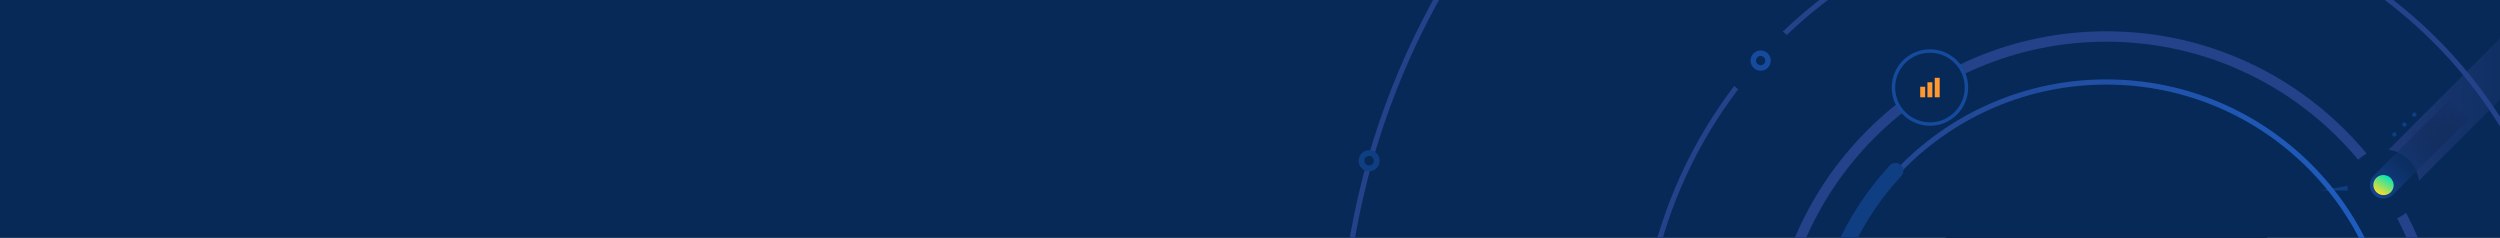
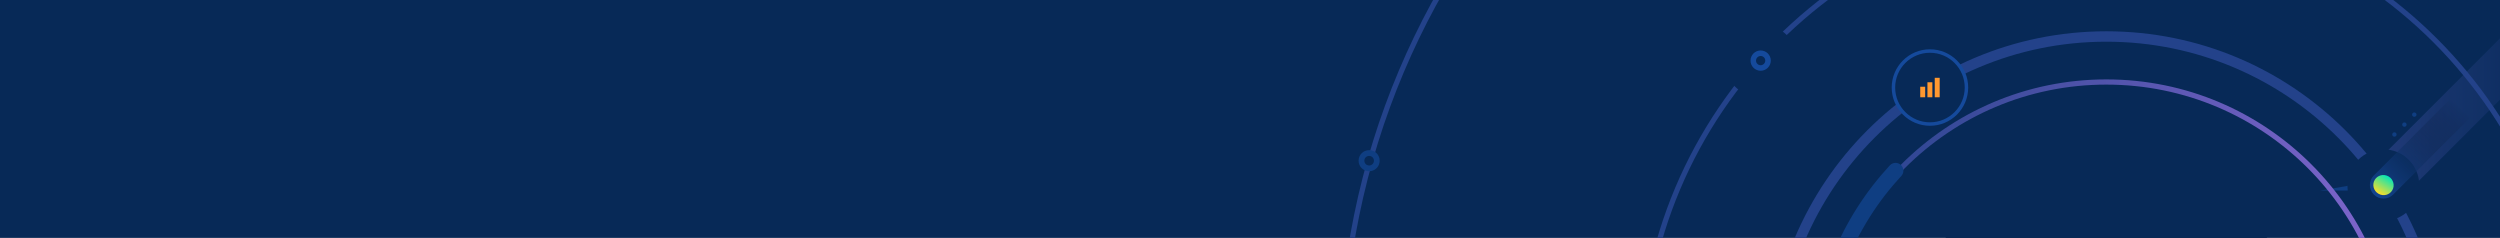
<svg xmlns="http://www.w3.org/2000/svg" width="1440" height="137" viewBox="0 0 1440 137" fill="none">
  <g clip-path="url(#clip0)">
    <path d="M1440 0H0V137H1440V0Z" fill="#021E40" />
    <path d="M1352.25 109.727H1336.5L1352.25 107.063V109.727Z" fill="#0D3875" />
    <path d="M1600.31 -120.523L1382.27 97.469" stroke="url(#paint0_linear)" stroke-width="25" stroke-miterlimit="10" stroke-linecap="round" stroke-linejoin="round" />
    <path d="M1213.25 378.265C1304.66 378.265 1378.76 304.162 1378.76 212.75C1378.76 121.339 1304.66 47.235 1213.25 47.235C1121.84 47.235 1047.74 121.339 1047.74 212.75C1047.74 304.162 1121.84 378.265 1213.25 378.265Z" stroke="url(#paint1_linear)" stroke-width="3" stroke-miterlimit="10" />
    <path d="M1213.25 480.649C1361.21 480.649 1481.15 360.707 1481.15 212.75C1481.15 64.794 1361.21 -55.148 1213.25 -55.148C1065.29 -55.148 945.351 64.794 945.351 212.75C945.351 360.707 1065.29 480.649 1213.25 480.649Z" stroke="#253D7F" stroke-width="3" stroke-miterlimit="10" />
    <path d="M1213.25 653.5C1456.67 653.5 1654 456.17 1654 212.75C1654 -30.669 1456.67 -228 1213.25 -228C969.83 -228 772.5 -30.669 772.5 212.75C772.5 456.17 969.83 653.5 1213.25 653.5Z" stroke="#253D7F" stroke-width="3" stroke-miterlimit="10" />
    <path d="M1213.25 404.48C1319.14 404.48 1404.98 318.64 1404.98 212.75C1404.98 106.86 1319.14 21.02 1213.25 21.02C1107.36 21.02 1021.52 106.86 1021.52 212.75C1021.52 318.64 1107.36 404.48 1213.25 404.48Z" stroke="#253D7F" stroke-width="6" stroke-linecap="round" stroke-linejoin="round" />
    <path d="M1056.89 265.414C1050.96 248.358 1047.69 229.993 1047.69 210.881C1047.69 167.423 1064.46 127.843 1091.85 98.31" stroke="#0D3875" stroke-width="9" stroke-miterlimit="10" stroke-linecap="round" stroke-linejoin="round" />
    <path d="M1372.88 127.236C1384.26 127.236 1393.48 118.009 1393.48 106.628C1393.48 95.247 1384.26 86.02 1372.88 86.02C1361.5 86.02 1352.27 95.247 1352.27 106.628C1352.27 118.009 1361.5 127.236 1372.88 127.236Z" fill="#021E40" />
    <path d="M1367.36 112.095C1370.4 115.132 1375.4 115.132 1378.44 112.095L1434.65 55.88C1437.69 52.842 1437.69 47.842 1434.65 44.805C1431.62 41.767 1426.62 41.767 1423.58 44.805L1367.36 101.02C1364.28 104.058 1364.28 109.011 1367.36 112.095Z" fill="url(#paint2_linear)" />
    <path d="M788.622 95.74C790.377 95.74 791.799 94.317 791.799 92.562C791.799 90.807 790.377 89.385 788.622 89.385C786.867 89.385 785.444 90.807 785.444 92.562C785.444 94.317 786.867 95.74 788.622 95.74Z" fill="#021E40" />
    <path d="M788.622 86.488C785.257 86.488 782.547 89.198 782.547 92.563C782.547 95.927 785.257 98.637 788.622 98.637C791.986 98.637 794.696 95.927 794.696 92.563C794.696 89.198 791.986 86.488 788.622 86.488ZM788.622 95.32C787.08 95.32 785.865 94.105 785.865 92.563C785.865 91.02 787.08 89.806 788.622 89.806C790.164 89.806 791.379 91.02 791.379 92.563C791.379 94.105 790.164 95.32 788.622 95.32Z" fill="#0D3875" />
    <path d="M1379.19 76.207C1379.89 76.207 1380.45 76.768 1380.45 77.469C1380.45 78.17 1379.89 78.73 1379.19 78.73C1378.48 78.73 1377.92 78.17 1377.92 77.469C1377.92 76.814 1378.48 76.207 1379.19 76.207Z" fill="#0D3875" />
    <path d="M1384.93 70.506C1385.63 70.506 1386.2 71.067 1386.2 71.767C1386.2 72.469 1385.63 73.029 1384.93 73.029C1384.23 73.029 1383.67 72.469 1383.67 71.767C1383.67 71.067 1384.23 70.506 1384.93 70.506Z" fill="#0D3875" />
    <path d="M1390.63 64.758C1391.34 64.758 1391.9 65.319 1391.9 66.02C1391.9 66.721 1391.34 67.282 1390.63 67.282C1389.93 67.282 1389.37 66.721 1389.37 66.02C1389.37 65.319 1389.93 64.758 1390.63 64.758Z" fill="#0D3875" />
    <path d="M1213.25 332.47C1279.37 332.47 1332.97 278.87 1332.97 212.75C1332.97 146.63 1279.37 93.03 1213.25 93.03C1147.13 93.03 1093.53 146.63 1093.53 212.75C1093.53 278.87 1147.13 332.47 1213.25 332.47Z" fill="#021E40" />
    <path d="M1014.14 55.938C1025.75 55.938 1035.16 46.523 1035.16 34.91C1035.16 23.297 1025.75 13.882 1014.14 13.882C1002.52 13.882 993.109 23.297 993.109 34.91C993.109 46.523 1002.52 55.938 1014.14 55.938Z" fill="#021E40" />
    <path d="M1014.14 37.947C1015.81 37.947 1017.17 36.587 1017.17 34.91C1017.17 33.232 1015.81 31.873 1014.14 31.873C1012.46 31.873 1011.1 33.232 1011.1 34.91C1011.1 36.587 1012.46 37.947 1014.14 37.947Z" fill="#021E40" />
    <path d="M1014.14 29.069C1010.91 29.069 1008.3 31.686 1008.3 34.91C1008.3 38.134 1010.91 40.751 1014.14 40.751C1017.36 40.751 1019.98 38.134 1019.98 34.91C1019.98 31.686 1017.36 29.069 1014.14 29.069ZM1014.14 37.574C1012.69 37.574 1011.47 36.405 1011.47 34.91C1011.47 33.461 1012.64 32.246 1014.14 32.246C1015.59 32.246 1016.8 33.415 1016.8 34.91C1016.8 36.359 1015.59 37.574 1014.14 37.574Z" fill="#144796" />
    <path d="M1111.65 71.452C1123.27 71.452 1132.68 62.037 1132.68 50.424C1132.68 38.81 1123.27 29.395 1111.65 29.395C1100.04 29.395 1090.62 38.81 1090.62 50.424C1090.62 62.037 1100.04 71.452 1111.65 71.452Z" fill="#021E40" stroke="#144796" stroke-width="2" stroke-miterlimit="10" />
    <rect opacity="0.2" width="1440" height="137" fill="#1A56B3" />
    <path d="M1377.97 109.572C1376.38 112.329 1372.78 113.217 1369.98 111.581C1367.18 109.946 1366.19 106.394 1367.83 103.637C1369.42 100.88 1373.02 99.992 1375.82 101.628C1378.62 103.263 1379.56 106.862 1377.97 109.572Z" fill="url(#paint3_linear)" />
    <path d="M1108.9 49.956H1106.05V56.031H1108.9V49.956Z" fill="#FF9830" />
    <path d="M1113.05 47.386H1110.2V56.031H1113.05V47.386Z" fill="#FF9830" />
    <path d="M1117.26 44.816H1114.41V56.031H1117.26V44.816Z" fill="#FF9830" />
  </g>
  <defs>
    <linearGradient id="paint0_linear" x1="1376.44" y1="-11.54" x2="1606.13" y2="-11.54" gradientUnits="userSpaceOnUse">
      <stop stop-color="#213368" />
      <stop offset="0.14" stop-color="#152B59" />
      <stop offset="0.335" stop-color="#0A244B" />
      <stop offset="0.577" stop-color="#041F42" />
      <stop offset="1" stop-color="#021E40" />
    </linearGradient>
    <linearGradient id="paint1_linear" x1="1047" y1="212.769" x2="1379.47" y2="212.769" gradientUnits="userSpaceOnUse">
      <stop stop-color="#253D7F" />
-       <stop offset="1" stop-color="#1F60C4" />
+       <stop offset="1" stop-color="#9b6ad4" />
    </linearGradient>
    <linearGradient id="paint2_linear" x1="1439.41" y1="40.883" x2="1362.91" y2="115.765" gradientUnits="userSpaceOnUse">
      <stop offset="0.282" stop-opacity="0" />
      <stop offset="0.998" stop-color="#144796" />
    </linearGradient>
    <linearGradient id="paint3_linear" x1="1369.76" y1="111.295" x2="1375.77" y2="101.49" gradientUnits="userSpaceOnUse">
      <stop stop-color="#FADE2A" />
      <stop offset="0.999" stop-color="#00E5B9" />
    </linearGradient>
    <clipPath id="clip0">
      <path d="M0 0H1440V137H0V0Z" fill="white" />
    </clipPath>
  </defs>
</svg>
